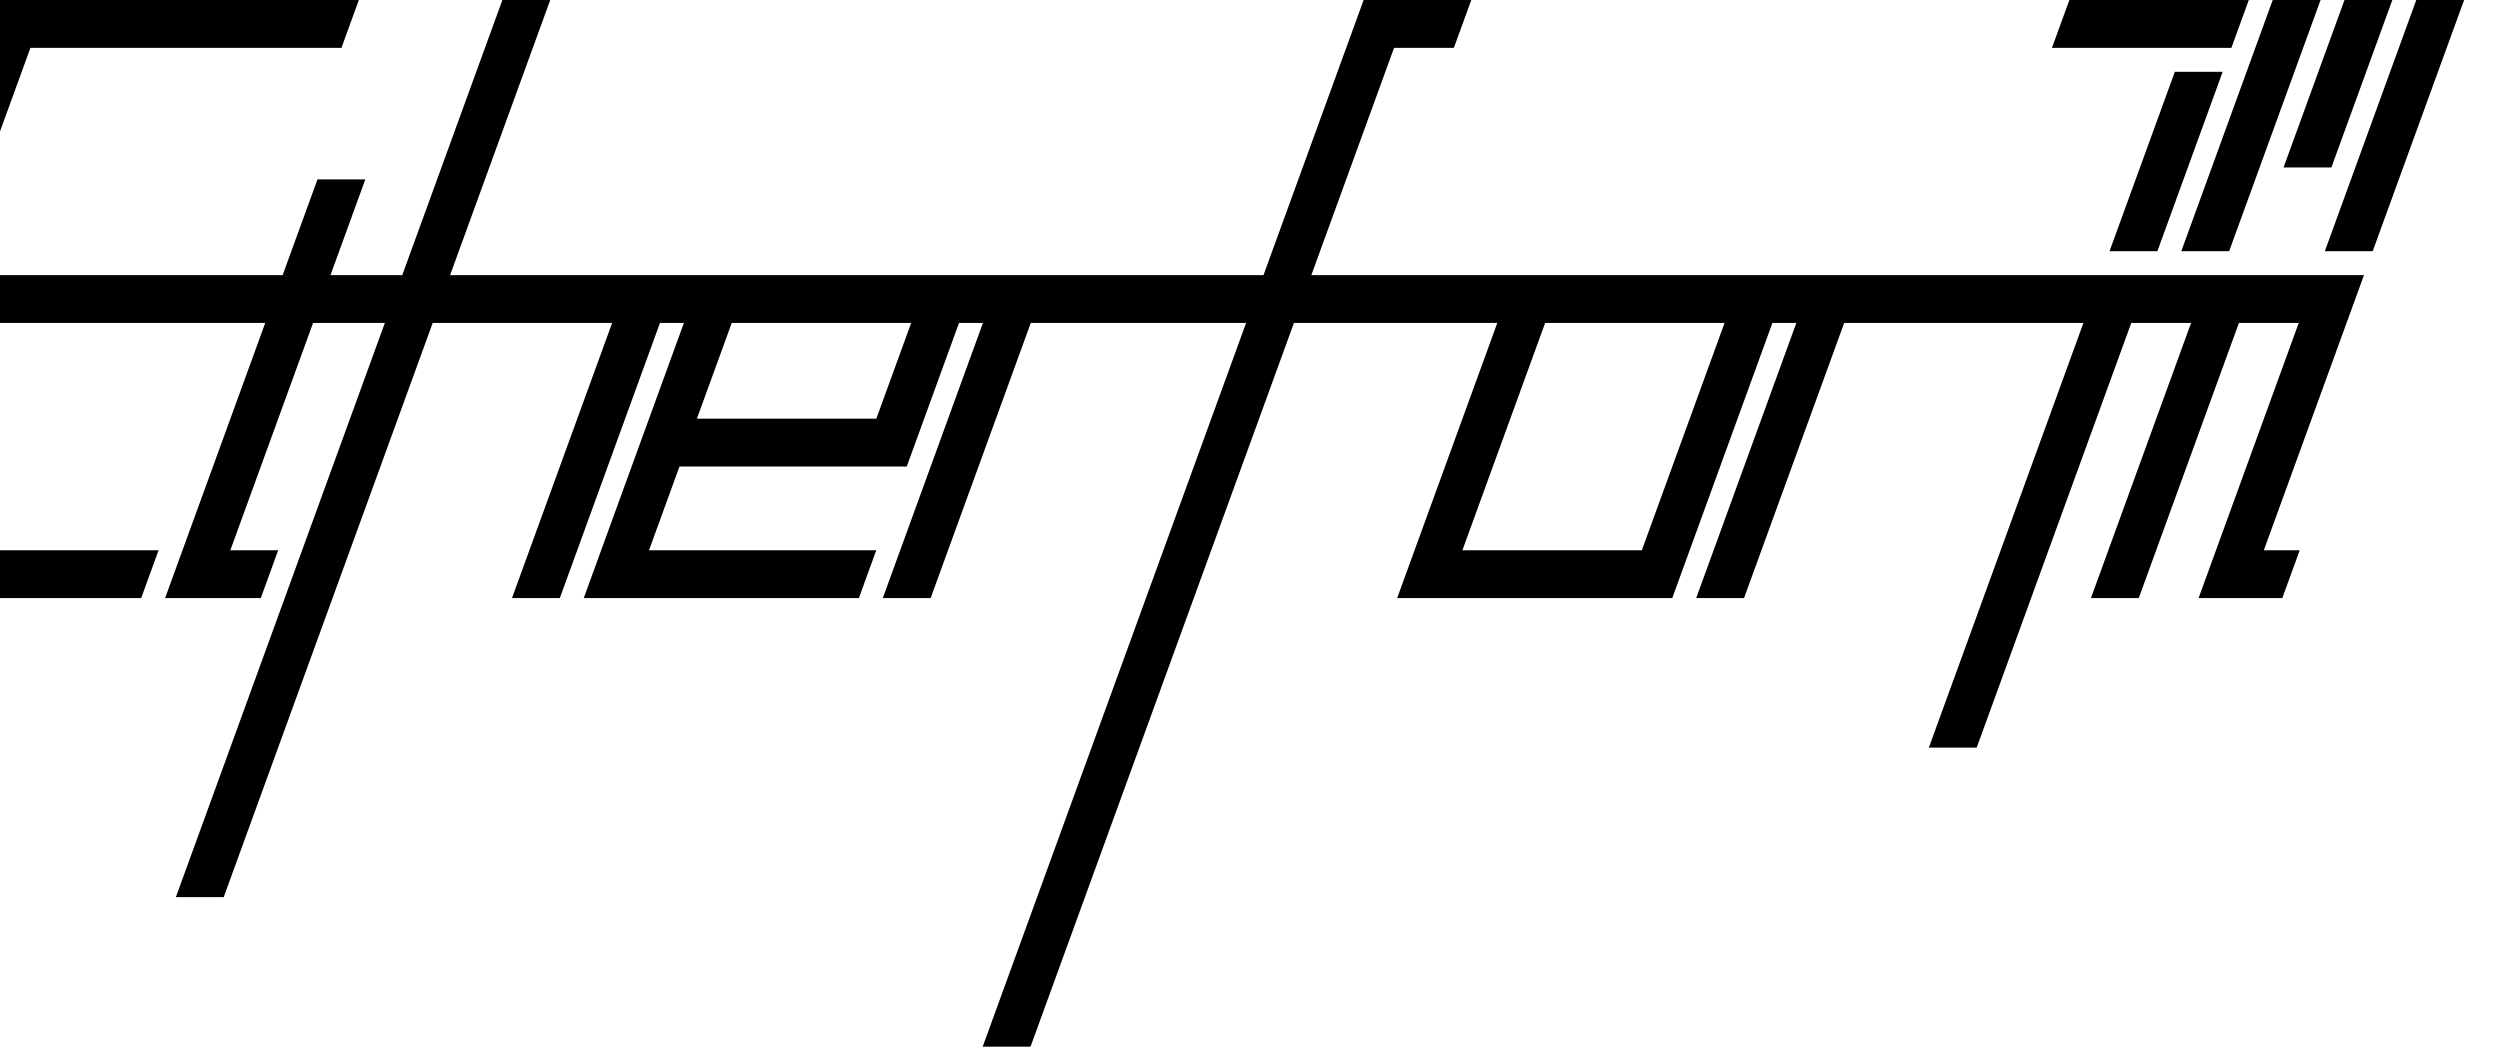
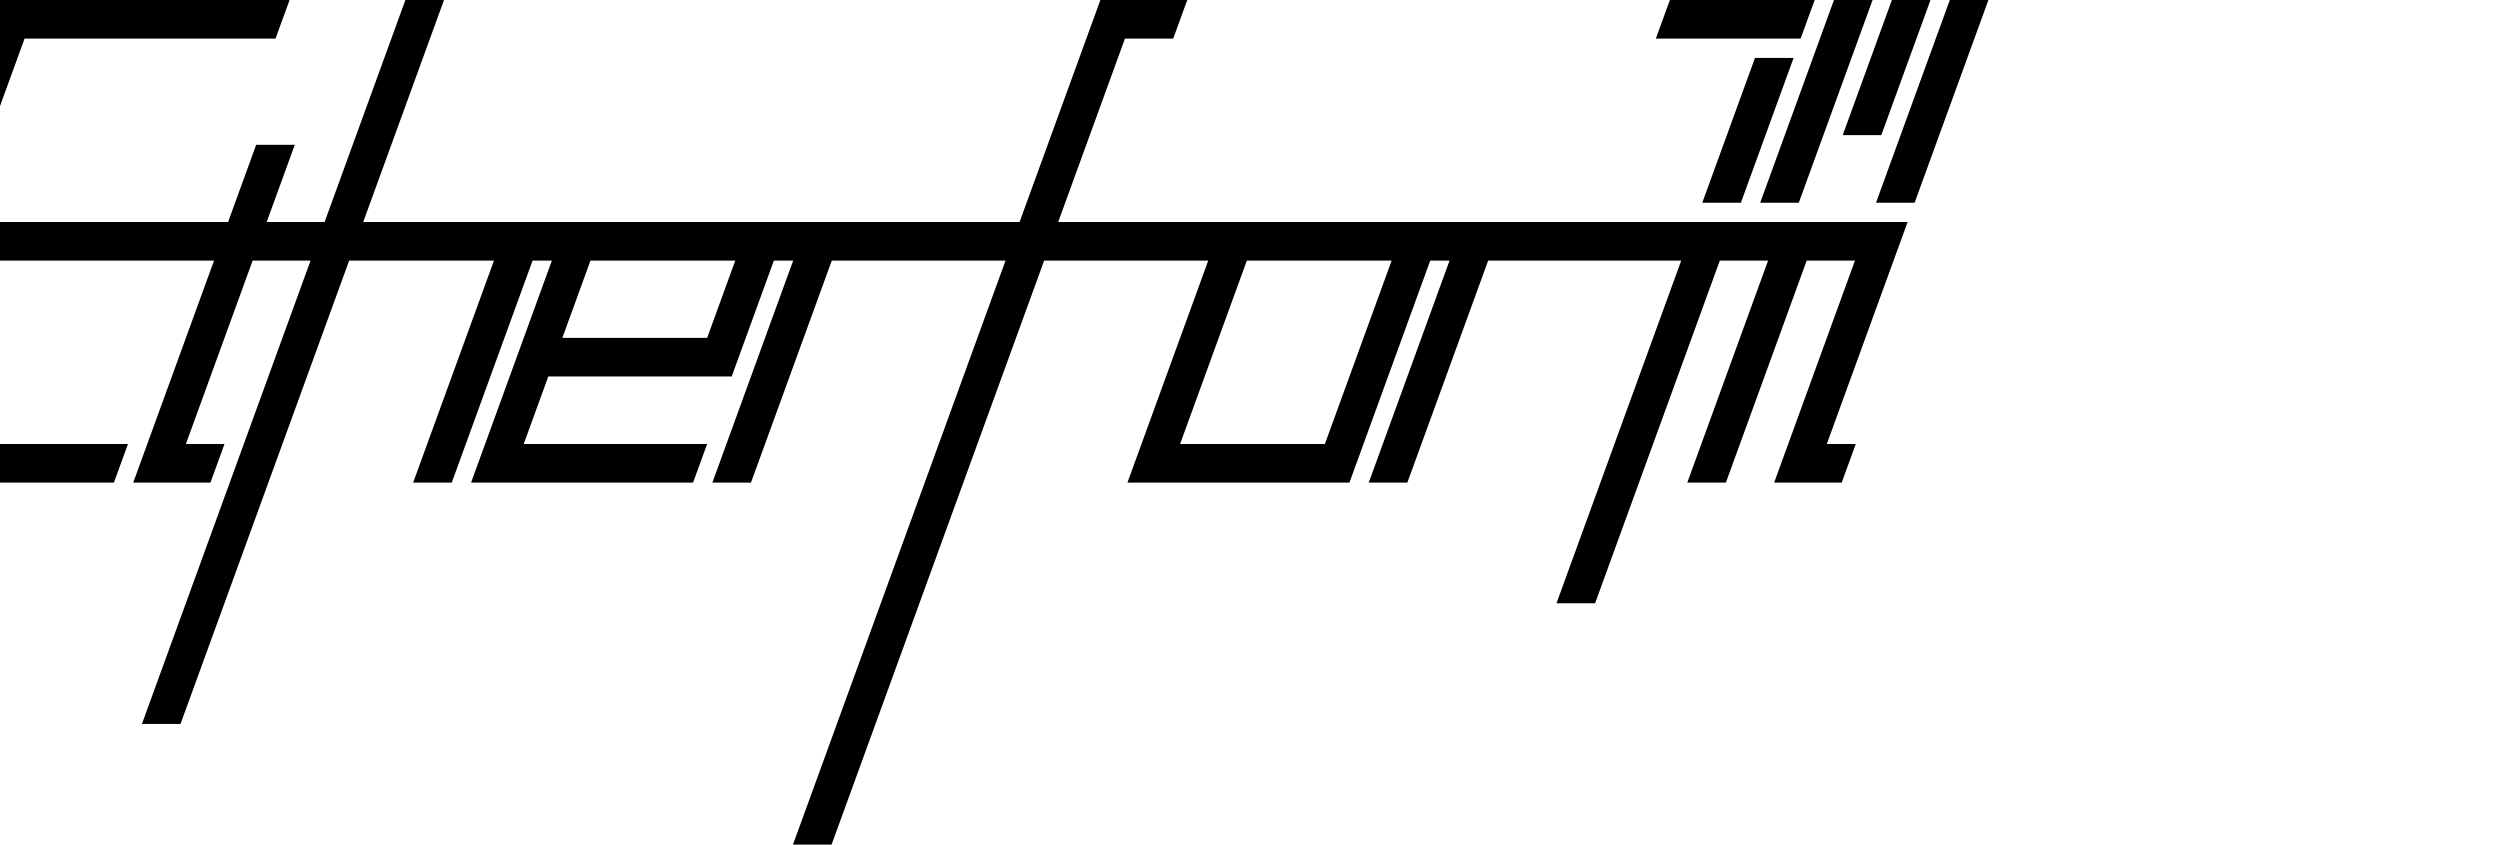
- <svg xmlns="http://www.w3.org/2000/svg" viewBox="0 0 418 175" style="transform: skewX(160deg);">
+ <svg xmlns="http://www.w3.org/2000/svg" viewBox="0 0 518 175" style="transform: skewX(160deg);">
  <path d="M56 4      h -52 v 92 h 52     M 4 50     h 402     M 68 34     v 62 h 8     M 88 4     v 142 m 38 -96 v 46     M 138 74     h 38 v -24 m -38 0 v 46 h 38     M 188 50     v 46     M 242 4     h -10 v 167     M 274 50     v 46 h 38 v -46     M 324 50     v 46     M 372 50     v 71 m 18 -71 v 46 m 18 -46 v 46 h 6     M 350 4     h 22 m 0 12 v 22     M 384 4     v 34 m 12 -34 v 20 m 12 -20 v 34     " fill="none" stroke="#000" stroke-width="8" stroke-linecap="square" />
</svg>
